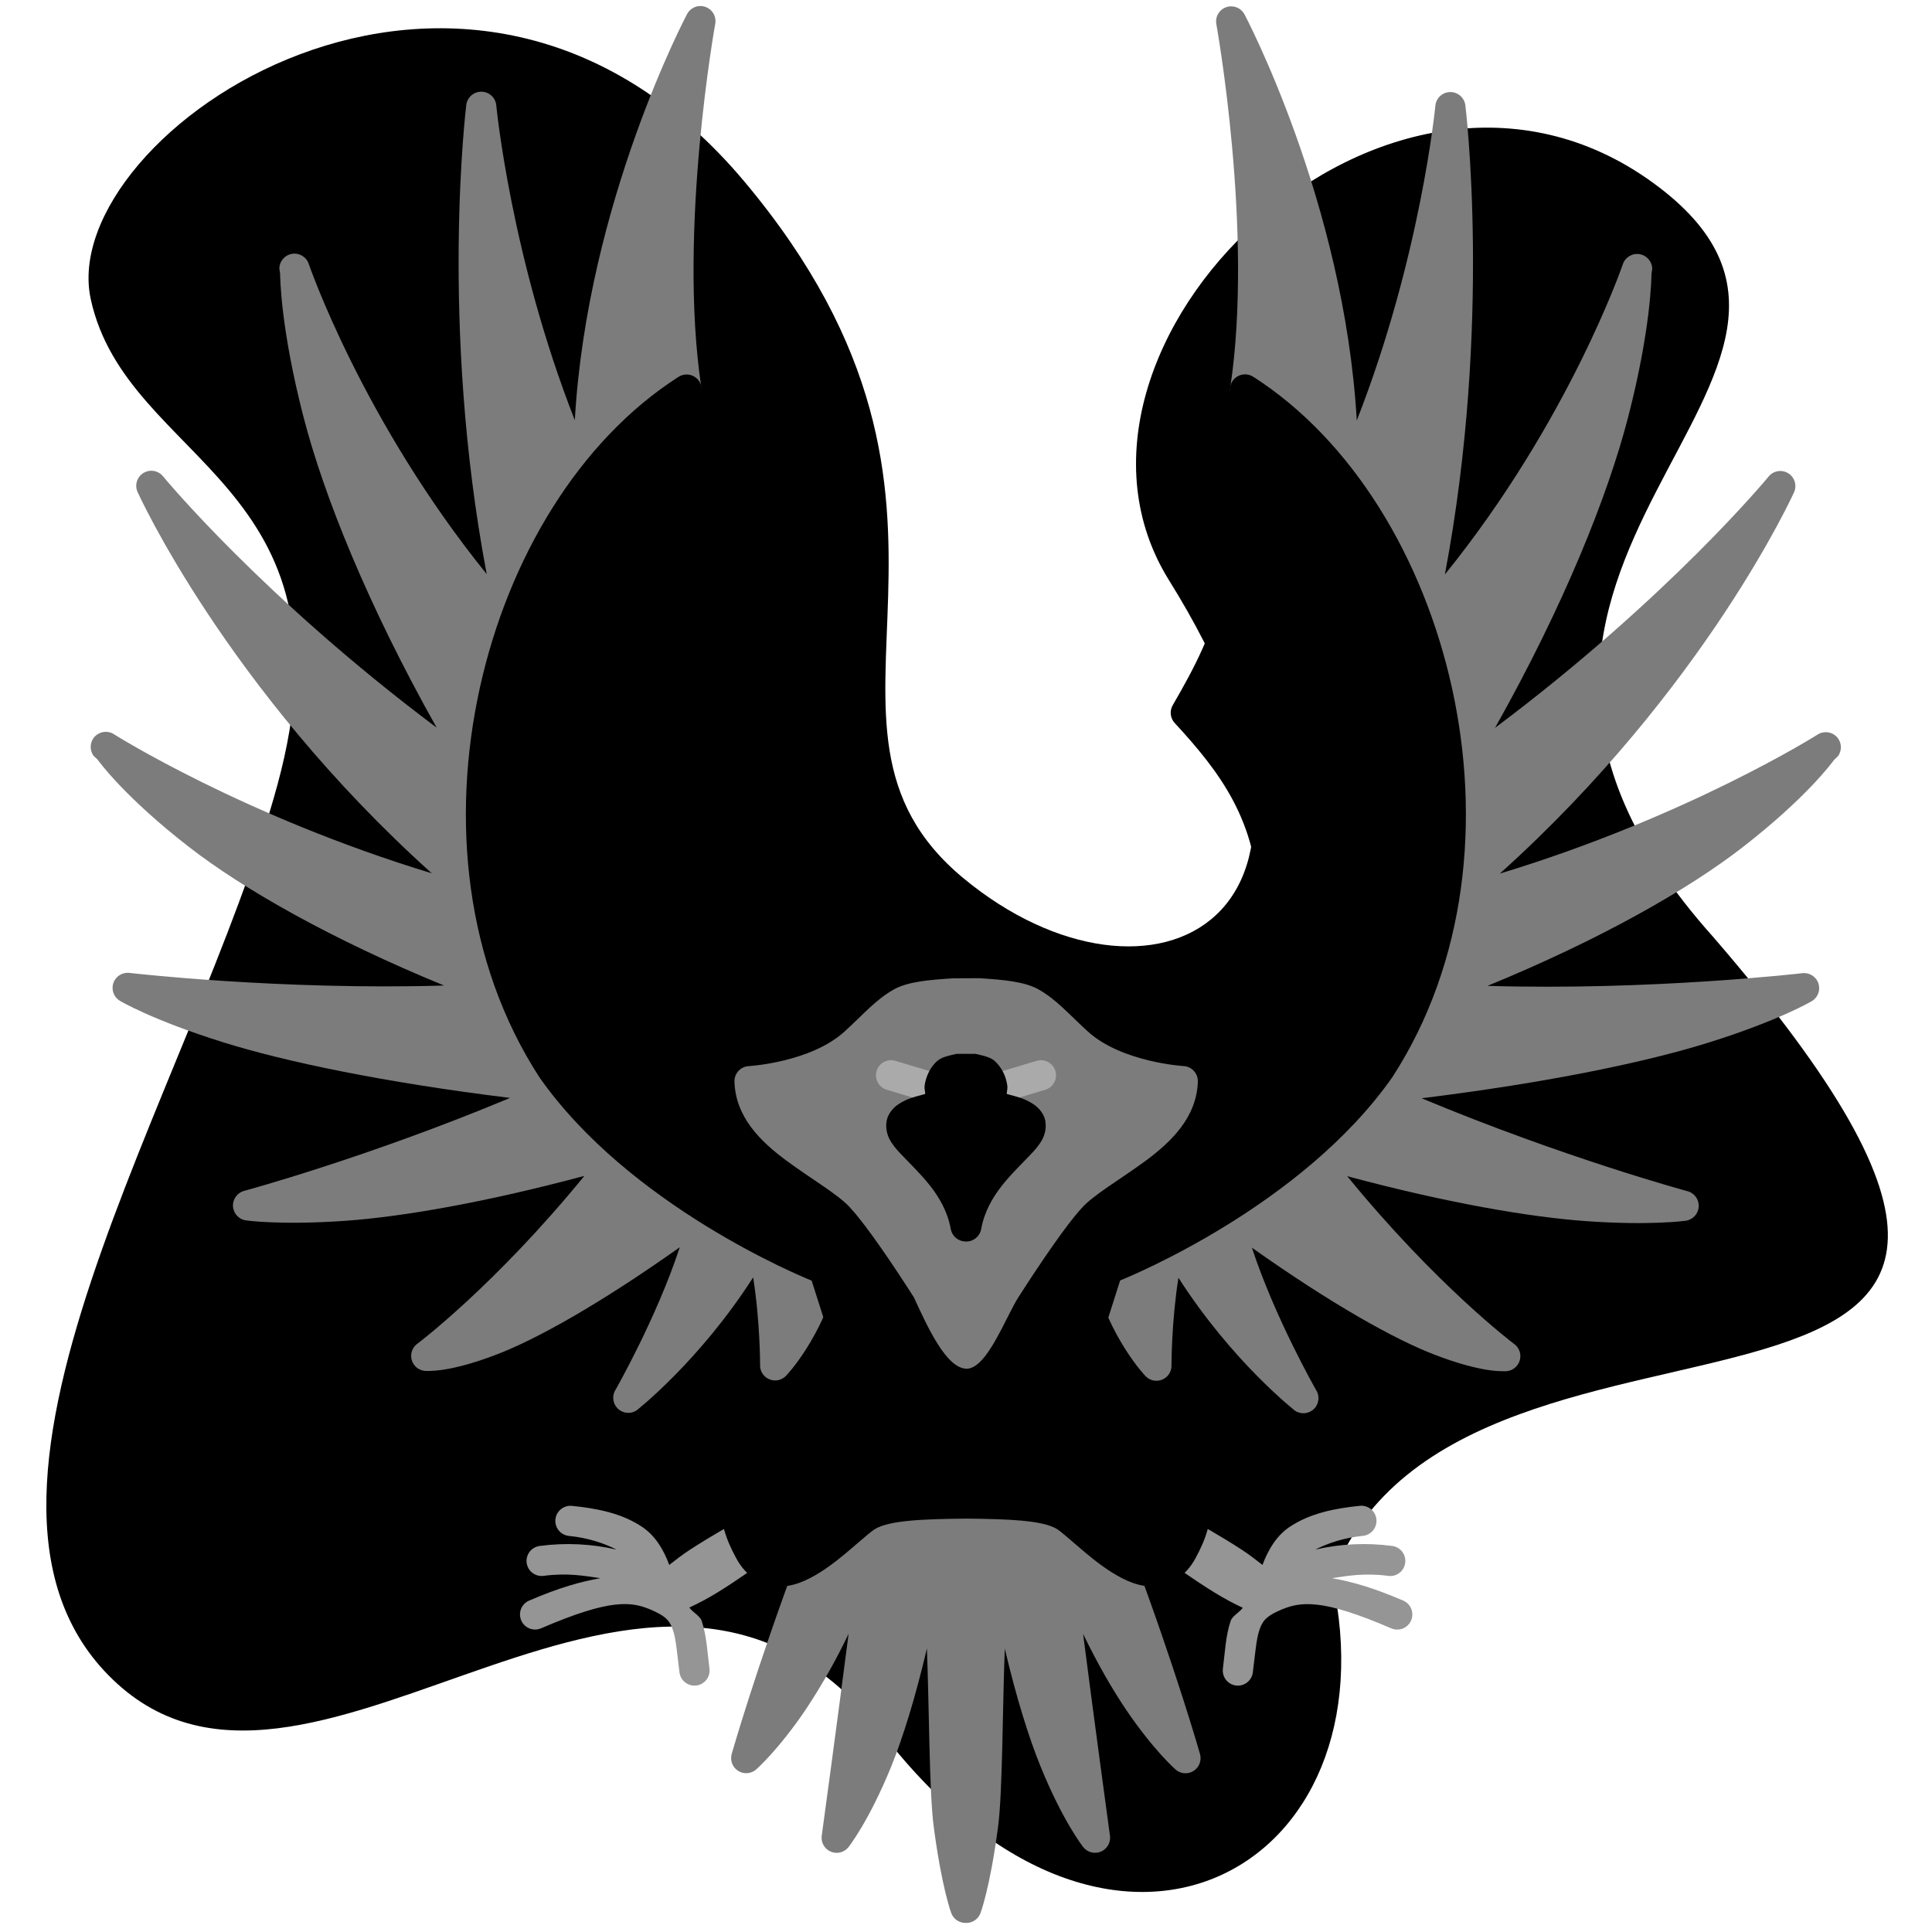
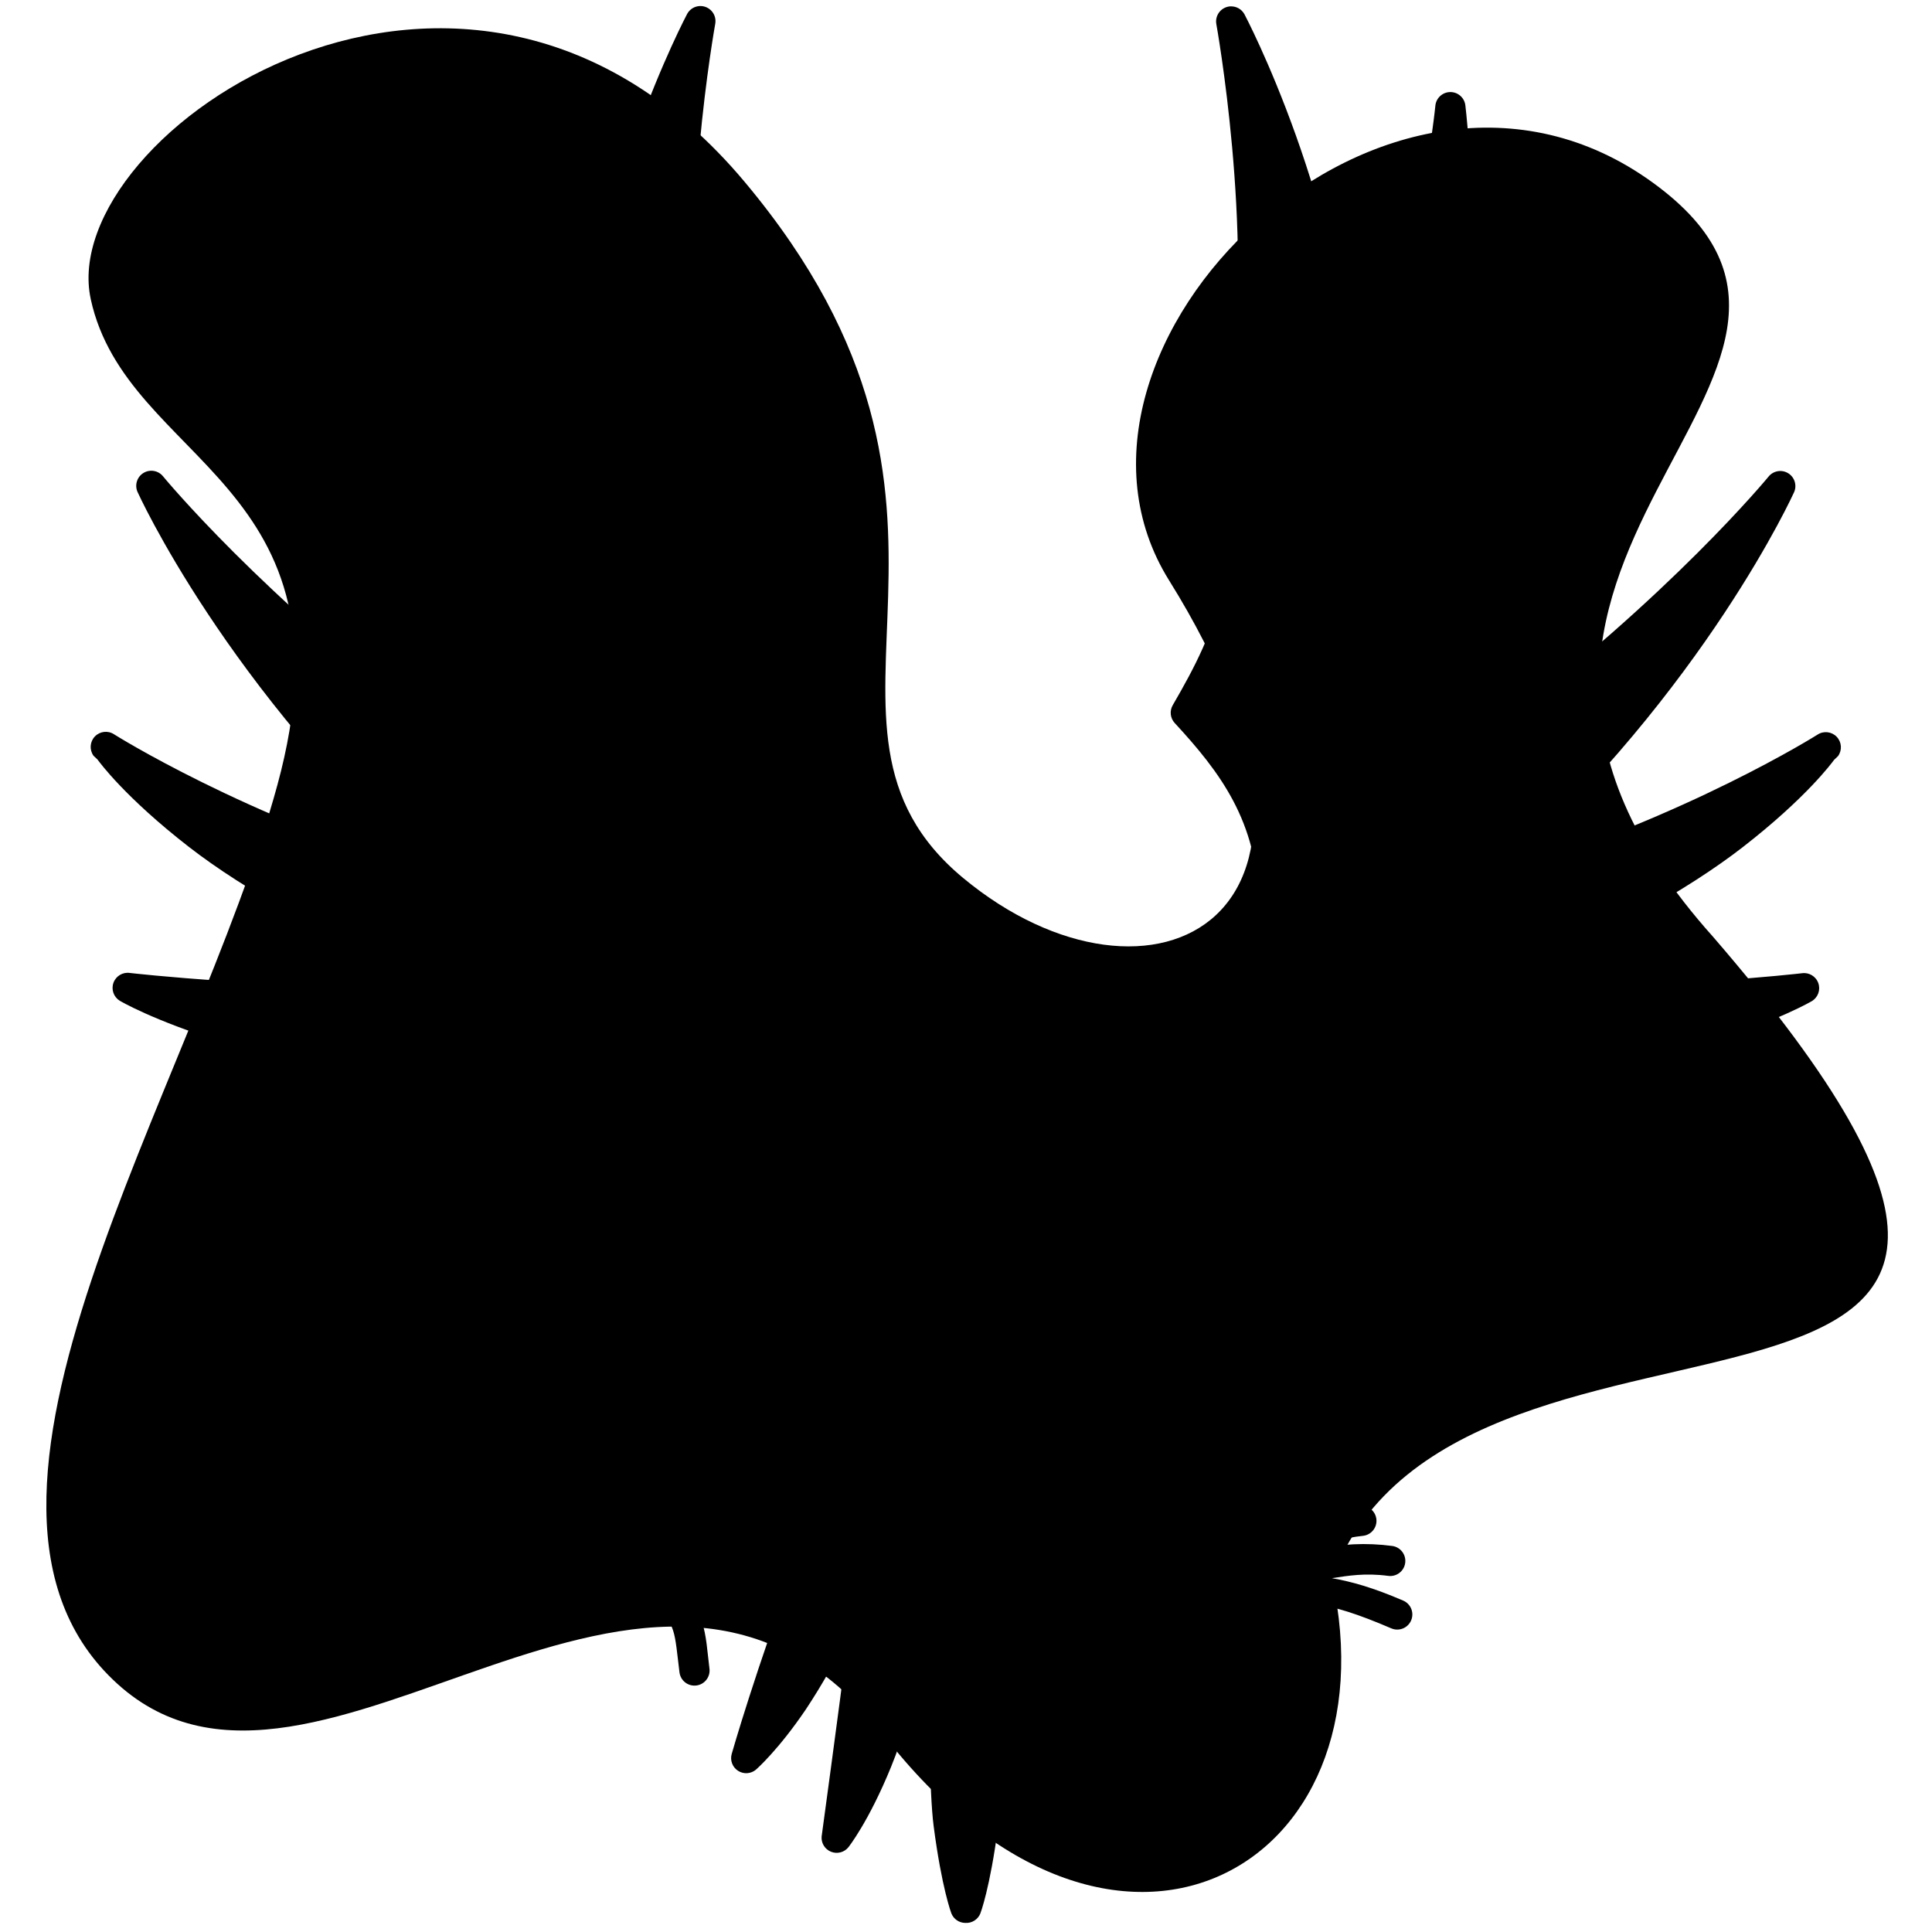
- <svg xmlns="http://www.w3.org/2000/svg" viewBox="0 0 64 64">
-   <path style="filter: saturate(.1);" d="M3.005 9.906c1.193 5.48 8.927 6.01 6.187 16.087C6.452 36.069-2.74 49.769 3.89 55.78c6.63 6.01 17.766-8.132 25.368 1.68 7.6 9.81 17.004 4.46 14.863-5.181 4.34-11.522 29.581-1.62 12.625-21.248-11.152-12.452 6.807-18.586-1.99-24.978-8.795-6.393-20.83 5.47-16.03 13.17 7.057 11.322-.653 14.975-6.817 9.864-6.164-5.112 1.945-12.11-7.248-23.07-9.192-10.96-22.848-1.59-21.655 3.89z" />
-   <path style="filter: invert(.3);" d="M18.769 49.898a.5.5 0 00-.37.433.5.5 0 00.447.548c.63.064 1.148.236 1.581.454a7.117 7.117 0 00-2.55-.121.5.5 0 00-.431.56.5.5 0 00.562.43c.778-.102 1.33-.005 1.877.078-.653.116-1.346.307-2.356.741a.5.5 0 00-.263.657.5.5 0 00.657.262c1.128-.485 1.892-.72 2.444-.783.548-.062.89.022 1.32.223a.5.5 0 00.019.01c.388.185.495.333.592.626.098.296.133.766.211 1.385a.5.5 0 00.56.433.5.5 0 00.433-.557c-.074-.582-.093-1.083-.255-1.575-.06-.18-.296-.286-.412-.45.302-.139.62-.308.934-.501.712-.439 1.367-.92 1.367-.92a.5.5 0 00.109-.7.5.5 0 00-.172-.147.5.5 0 00-.052-.34.5.5 0 00-.68-.197s-.768.422-1.503.901c-.246.16-.453.327-.668.492-.192-.523-.473-.971-.887-1.252-.68-.462-1.516-.622-2.336-.704a.5.5 0 00-.178.014zm20.538.498a.5.5 0 00-.334.249.5.5 0 00-.051.342.5.5 0 00-.173.146.5.5 0 00.11.699s.655.48 1.367.919c.317.194.638.369.943.508-.114.161-.345.265-.404.442-.163.491-.182.994-.255 1.576a.5.5 0 00.433.558.5.5 0 00.558-.434c.079-.62.114-1.09.212-1.385.098-.296.199-.445.597-.633.437-.205.783-.286 1.335-.224.553.063 1.315.297 2.442.782a.5.5 0 00.658-.262.5.5 0 00-.262-.657c-1.013-.436-1.708-.628-2.363-.743.547-.082 1.094-.178 1.868-.076a.5.5 0 00.561-.43.5.5 0 00-.43-.561 7.13 7.13 0 00-2.55.12c.433-.217.949-.391 1.578-.455a.5.5 0 00.448-.547.5.5 0 00-.547-.448c-.82.083-1.658.245-2.338.706-.414.281-.695.73-.888 1.252-.214-.164-.42-.33-.666-.49-.734-.48-1.504-.902-1.504-.902a.5.5 0 00-.345-.052z" />
-   <path style="filter: invert(.2);" d="M23.186.2a.5.5 0 00-.42.255s-3.308 6.22-3.725 13.465c-2.12-5.406-2.6-10.418-2.6-10.418a.5.5 0 00-.994-.033s-.898 7.242.676 15.55C11.999 13.917 10.23 8.749 10.23 8.749a.5.5 0 00-.976.152l.023.15.002.005c.002.112.01 1.799.776 4.76.673 2.605 2.13 6.233 4.41 10.289-5.777-4.33-9.059-8.32-9.059-8.32a.5.5 0 00-.853.505s2.932 6.51 9.75 12.639c-6.235-1.892-10.524-4.604-10.524-4.604a.5.5 0 00-.68.711l.13.123c.075.102.921 1.258 3.025 2.893 1.812 1.408 4.74 3.07 8.457 4.595-5.433.161-10.412-.417-10.412-.417a.5.5 0 00-.332.921s1.065.639 3.428 1.377c2.03.635 5.287 1.324 9.501 1.842-4.718 1.972-8.796 3.076-8.796 3.076a.5.5 0 00.04.98s1.157.168 3.311.014c1.843-.131 4.593-.598 7.908-1.488-2.952 3.617-5.513 5.545-5.513 5.545a.5.5 0 00.226.916s.254.018.645-.045c.39-.062.964-.202 1.744-.502 1.33-.51 3.409-1.673 6.057-3.549-.766 2.338-2.123 4.713-2.123 4.713a.5.5 0 00.689.694s2.08-1.623 3.865-4.409c.231 1.454.23 2.877.23 2.877a.5.5 0 00.858.385s1.208-1.247 1.748-3.408a.5.5 0 00-.092-.428l-8.636-11.076 4.166-17.66a.5.5 0 00.007-.19C22.454 7.646 23.693.79 23.693.79a.5.5 0 00-.507-.59zm17.593.01a.5.5 0 00-.486.59s1.24 6.858.463 12.026a.5.5 0 00.006.184l3.984 17.758-8.455 10.986a.5.5 0 00-.09.426c.54 2.161 1.748 3.408 1.748 3.408a.5.5 0 00.858-.385s0-1.424.23-2.877c1.784 2.785 3.865 4.408 3.865 4.408a.5.5 0 00.692-.693s-1.357-2.374-2.123-4.71c2.646 1.873 4.726 3.036 6.054 3.546.78.3 1.354.44 1.745.502.39.062.644.043.644.043a.5.5 0 00.227-.914s-2.56-1.928-5.512-5.545c3.315.89 6.064 1.357 7.906 1.488 2.154.154 3.31-.013 3.31-.013a.5.5 0 00.044-.981s-4.08-1.105-8.797-3.076c4.213-.519 7.47-1.207 9.5-1.842 2.362-.739 3.43-1.377 3.43-1.377a.5.5 0 00-.334-.922s-4.98.58-10.413.418c3.717-1.525 6.645-3.188 8.457-4.596 2.104-1.634 2.95-2.79 3.026-2.892l.129-.123a.5.5 0 00-.68-.711s-4.288 2.712-10.523 4.603c6.817-6.128 9.75-12.64 9.75-12.64a.5.5 0 00-.854-.504s-3.28 3.988-9.055 8.316c2.28-4.054 3.733-7.68 4.407-10.285.766-2.963.774-4.654.775-4.764l.002-.001.023-.149a.5.5 0 00-.976-.152s-1.768 5.168-5.893 10.271c1.575-8.308.678-15.55.678-15.55a.5.5 0 00-.994.033s-.483 5.008-2.602 10.414C44.527 6.684 41.221.467 41.221.467a.5.5 0 00-.442-.256zm-8.746 47.22c-2.401.043-3.851 1.051-4.635 2.062-.722.933-.888 1.8-.914 1.942-1.461 3.902-2.246 6.67-2.246 6.67a.5.5 0 00.807.515s.732-.636 1.65-1.994a20.43 20.43 0 001.416-2.504c-.359 2.806-.894 6.72-.894 6.72a.5.5 0 00.887.352s.67-.841 1.41-2.654c.4-.981.813-2.323 1.191-3.932.078 2.022.075 4.745.223 5.883.27 2.073.588 2.895.588 2.895a.5.5 0 00.459.314.5.5 0 00.006 0 .5.5 0 00.494-.312s.32-.822.59-2.895c.148-1.138.142-3.86.22-5.879.378 1.606.794 2.946 1.194 3.926.739 1.813 1.408 2.654 1.408 2.654a.5.5 0 00.886-.351s-.535-3.914-.894-6.717c.488 1.008.98 1.853 1.418 2.502.918 1.358 1.648 1.994 1.648 1.994a.5.5 0 00.807-.516s-.783-2.762-2.24-6.656c-.02-.142-.162-1.045-.865-2.006-.761-1.038-2.205-2.057-4.614-2.013z" />
-   <path style="filter: grayscale(0);" d="M25.025 35.345c-1.797-.799-2.765-2.606-2.73-5.384.035-2.75 1.283-4.382 2.783-6.008a.5.5 0 00.065-.59c-1.483-2.555-2.388-4.563-1.899-10.416a.5.5 0 00-.767-.463c-3.29 2.105-5.639 6.008-6.586 10.322-.948 4.315-.489 9.07 1.972 12.871l.01.016c2.979 4.243 8.637 6.577 9.014 6.73l.834 2.618c-.102.186-.818 1.495-1.5 2.681-.233.405-.906.606-1.565 1.065-.329.23-.66.597-.728 1.101-.069.505.092 1.058.472 1.752.311.567.831.898 1.348.916.517.018.976-.197 1.393-.455.417-.258.798-.577 1.12-.855.324-.279.611-.525.706-.584.49-.308 1.681-.342 3.047-.356 1.345.014 2.527.048 3.011.352.095.06.383.307.706.586.322.278.704.597 1.12.855.418.258.876.473 1.393.455.517-.017 1.037-.349 1.348-.916.38-.694.541-1.247.472-1.752-.068-.504-.399-.872-.728-1.101-.658-.459-1.332-.662-1.564-1.067-.683-1.186-1.4-2.497-1.5-2.681l.834-2.62c.38-.155 6.035-2.487 9.013-6.728l.01-.015c2.461-3.802 2.92-8.555 1.973-12.87-.948-4.314-3.3-8.22-6.588-10.324a.5.5 0 00-.768.463c.489 5.853-.416 7.863-1.898 10.418a.5.5 0 00.066.59c1.5 1.626 2.746 3.256 2.781 6.006.036 2.777-.93 4.587-2.728 5.386z" />
-   <path style="filter: invert(.2);" d="M31.572 32.408c-.786.05-1.506.109-1.97.373-.597.339-.982.802-1.622 1.387-1.122 1.025-3.168 1.148-3.168 1.148a.5.5 0 00-.482.516c.035 1.182.88 1.994 1.723 2.617.842.622 1.75 1.14 2.129 1.578l.01.014c.492.531 1.368 1.816 2.083 2.937.443.964 1.07 2.355 1.743 2.362.673.007 1.29-1.695 1.716-2.364.716-1.12 1.592-2.408 2.084-2.94a.67.67 0 01.01-.011c.38-.438 1.287-.956 2.13-1.578.841-.623 1.687-1.437 1.722-2.62a.5.5 0 00-.483-.513s-2.045-.125-3.168-1.15c-.64-.585-1.025-1.046-1.62-1.385-.467-.265-1.187-.326-1.977-.375z" />
-   <path style="filter: invert(.4);" d="M29.523 35.12a.5.5 0 00-.142.981l1.588.479a.5.5 0 10.289-.96l-1.588-.476a.5.5 0 00-.147-.023zm4.942 0a.5.5 0 00-.133.024l-1.586.477a.5.5 0 10.29.959l1.585-.479a.5.5 0 00-.156-.98z" />
-   <path style="filter: grayscale(.25);" d="M31.688 34.91c-.24.057-.494.1-.653.246-.229.212-.34.48-.389.71-.042.2-.005.223.004.372-.207.059-.442.114-.597.184-.255.114-.477.25-.614.511-.136.261-.084.584.018.785.102.202.237.353.385.51.59.63 1.449 1.352 1.654 2.488a.5.5 0 00.473.409.498.498 0 00.037.002.5.5 0 00.496-.41c.205-1.137 1.064-1.859 1.654-2.489.148-.157.283-.308.385-.51.102-.2.154-.524.018-.785-.137-.26-.36-.397-.614-.511-.155-.07-.39-.125-.597-.184.01-.149.046-.172.004-.371a1.34 1.34 0 00-.39-.711c-.158-.147-.413-.19-.653-.246z" />
+ <svg xmlns="http://www.w3.org/2000/svg" viewBox="0 0 64 64" class="fill-current">
+   <path class="text-primary-content" d="M3.005 9.906c1.193 5.48 8.927 6.01 6.187 16.087C6.452 36.069-2.74 49.769 3.89 55.78c6.63 6.01 17.766-8.132 25.368 1.68 7.6 9.81 17.004 4.46 14.863-5.181 4.34-11.522 29.581-1.62 12.625-21.248-11.152-12.452 6.807-18.586-1.99-24.978-8.795-6.393-20.83 5.47-16.03 13.17 7.057 11.322-.653 14.975-6.817 9.864-6.164-5.112 1.945-12.11-7.248-23.07-9.192-10.96-22.848-1.59-21.655 3.89z" />
+   <path class="text-primary filter saturate-50" d="M18.769 49.898a.5.5 0 00-.37.433.5.5 0 00.447.548c.63.064 1.148.236 1.581.454a7.117 7.117 0 00-2.55-.121.5.5 0 00-.431.56.5.5 0 00.562.43c.778-.102 1.33-.005 1.877.078-.653.116-1.346.307-2.356.741a.5.5 0 00-.263.657.5.5 0 00.657.262c1.128-.485 1.892-.72 2.444-.783.548-.062.89.022 1.32.223a.5.5 0 00.019.01c.388.185.495.333.592.626.098.296.133.766.211 1.385a.5.5 0 00.56.433.5.5 0 00.433-.557c-.074-.582-.093-1.083-.255-1.575-.06-.18-.296-.286-.412-.45.302-.139.62-.308.934-.501.712-.439 1.367-.92 1.367-.92a.5.5 0 00.109-.7.5.5 0 00-.172-.147.5.5 0 00-.052-.34.5.5 0 00-.68-.197s-.768.422-1.503.901c-.246.16-.453.327-.668.492-.192-.523-.473-.971-.887-1.252-.68-.462-1.516-.622-2.336-.704a.5.5 0 00-.178.014zm20.538.498a.5.5 0 00-.334.249.5.5 0 00-.051.342.5.5 0 00-.173.146.5.5 0 00.11.699s.655.48 1.367.919c.317.194.638.369.943.508-.114.161-.345.265-.404.442-.163.491-.182.994-.255 1.576a.5.5 0 00.433.558.5.5 0 00.558-.434c.079-.62.114-1.09.212-1.385.098-.296.199-.445.597-.633.437-.205.783-.286 1.335-.224.553.063 1.315.297 2.442.782a.5.5 0 00.658-.262.5.5 0 00-.262-.657c-1.013-.436-1.708-.628-2.363-.743.547-.082 1.094-.178 1.868-.076a.5.5 0 00.561-.43.5.5 0 00-.43-.561 7.13 7.13 0 00-2.55.12c.433-.217.949-.391 1.578-.455a.5.5 0 00.448-.547.5.5 0 00-.547-.448c-.82.083-1.658.245-2.338.706-.414.281-.695.73-.888 1.252-.214-.164-.42-.33-.666-.49-.734-.48-1.504-.902-1.504-.902a.5.5 0 00-.345-.052z" />
+   <path class="text-primary" d="M23.186.2a.5.5 0 00-.42.255s-3.308 6.22-3.725 13.465c-2.12-5.406-2.6-10.418-2.6-10.418a.5.5 0 00-.994-.033s-.898 7.242.676 15.55C11.999 13.917 10.23 8.749 10.23 8.749a.5.5 0 00-.976.152l.023.15.002.005c.002.112.01 1.799.776 4.76.673 2.605 2.13 6.233 4.41 10.289-5.777-4.33-9.059-8.32-9.059-8.32a.5.5 0 00-.853.505s2.932 6.51 9.75 12.639c-6.235-1.892-10.524-4.604-10.524-4.604a.5.5 0 00-.68.711l.13.123c.075.102.921 1.258 3.025 2.893 1.812 1.408 4.74 3.07 8.457 4.595-5.433.161-10.412-.417-10.412-.417a.5.5 0 00-.332.921s1.065.639 3.428 1.377c2.03.635 5.287 1.324 9.501 1.842-4.718 1.972-8.796 3.076-8.796 3.076a.5.5 0 00.04.98s1.157.168 3.311.014c1.843-.131 4.593-.598 7.908-1.488-2.952 3.617-5.513 5.545-5.513 5.545a.5.5 0 00.226.916s.254.018.645-.045c.39-.062.964-.202 1.744-.502 1.33-.51 3.409-1.673 6.057-3.549-.766 2.338-2.123 4.713-2.123 4.713a.5.5 0 00.689.694s2.08-1.623 3.865-4.409c.231 1.454.23 2.877.23 2.877a.5.5 0 00.858.385s1.208-1.247 1.748-3.408a.5.5 0 00-.092-.428l-8.636-11.076 4.166-17.66a.5.5 0 00.007-.19C22.454 7.646 23.693.79 23.693.79a.5.5 0 00-.507-.59zm17.593.01a.5.5 0 00-.486.59s1.24 6.858.463 12.026a.5.5 0 00.006.184l3.984 17.758-8.455 10.986a.5.5 0 00-.09.426c.54 2.161 1.748 3.408 1.748 3.408a.5.5 0 00.858-.385s0-1.424.23-2.877c1.784 2.785 3.865 4.408 3.865 4.408a.5.5 0 00.692-.693s-1.357-2.374-2.123-4.71c2.646 1.873 4.726 3.036 6.054 3.546.78.3 1.354.44 1.745.502.39.062.644.043.644.043a.5.5 0 00.227-.914s-2.56-1.928-5.512-5.545c3.315.89 6.064 1.357 7.906 1.488 2.154.154 3.31-.013 3.31-.013a.5.5 0 00.044-.981s-4.08-1.105-8.797-3.076c4.213-.519 7.47-1.207 9.5-1.842 2.362-.739 3.43-1.377 3.43-1.377a.5.5 0 00-.334-.922s-4.98.58-10.413.418c3.717-1.525 6.645-3.188 8.457-4.596 2.104-1.634 2.95-2.79 3.026-2.892l.129-.123a.5.5 0 00-.68-.711s-4.288 2.712-10.523 4.603c6.817-6.128 9.75-12.64 9.75-12.64a.5.5 0 00-.854-.504s-3.28 3.988-9.055 8.316c2.28-4.054 3.733-7.68 4.407-10.285.766-2.963.774-4.654.775-4.764l.002-.001.023-.149a.5.5 0 00-.976-.152s-1.768 5.168-5.893 10.271c1.575-8.308.678-15.55.678-15.55a.5.5 0 00-.994.033s-.483 5.008-2.602 10.414C44.527 6.684 41.221.467 41.221.467a.5.5 0 00-.442-.256zm-8.746 47.22c-2.401.043-3.851 1.051-4.635 2.062-.722.933-.888 1.8-.914 1.942-1.461 3.902-2.246 6.67-2.246 6.67a.5.5 0 00.807.515s.732-.636 1.65-1.994a20.43 20.43 0 001.416-2.504c-.359 2.806-.894 6.72-.894 6.72a.5.5 0 00.887.352s.67-.841 1.41-2.654c.4-.981.813-2.323 1.191-3.932.078 2.022.075 4.745.223 5.883.27 2.073.588 2.895.588 2.895a.5.5 0 00.459.314.5.5 0 00.006 0 .5.5 0 00.494-.312s.32-.822.59-2.895c.148-1.138.142-3.86.22-5.879.378 1.606.794 2.946 1.194 3.926.739 1.813 1.408 2.654 1.408 2.654a.5.5 0 00.886-.351s-.535-3.914-.894-6.717c.488 1.008.98 1.853 1.418 2.502.918 1.358 1.648 1.994 1.648 1.994a.5.5 0 00.807-.516s-.783-2.762-2.24-6.656c-.02-.142-.162-1.045-.865-2.006-.761-1.038-2.205-2.057-4.614-2.013z" />
+   <path class="text-primary-focus" d="M25.025 35.345c-1.797-.799-2.765-2.606-2.73-5.384.035-2.75 1.283-4.382 2.783-6.008a.5.5 0 00.065-.59c-1.483-2.555-2.388-4.563-1.899-10.416a.5.5 0 00-.767-.463c-3.29 2.105-5.639 6.008-6.586 10.322-.948 4.315-.489 9.07 1.972 12.871l.01.016c2.979 4.243 8.637 6.577 9.014 6.73l.834 2.618c-.102.186-.818 1.495-1.5 2.681-.233.405-.906.606-1.565 1.065-.329.23-.66.597-.728 1.101-.069.505.092 1.058.472 1.752.311.567.831.898 1.348.916.517.018.976-.197 1.393-.455.417-.258.798-.577 1.12-.855.324-.279.611-.525.706-.584.49-.308 1.681-.342 3.047-.356 1.345.014 2.527.048 3.011.352.095.06.383.307.706.586.322.278.704.597 1.12.855.418.258.876.473 1.393.455.517-.017 1.037-.349 1.348-.916.38-.694.541-1.247.472-1.752-.068-.504-.399-.872-.728-1.101-.658-.459-1.332-.662-1.564-1.067-.683-1.186-1.4-2.497-1.5-2.681l.834-2.62c.38-.155 6.035-2.487 9.013-6.728l.01-.015c2.461-3.802 2.92-8.555 1.973-12.87-.948-4.314-3.3-8.22-6.588-10.324a.5.5 0 00-.768.463c.489 5.853-.416 7.863-1.898 10.418a.5.5 0 00.066.59c1.5 1.626 2.746 3.256 2.781 6.006.036 2.777-.93 4.587-2.728 5.386z" />
+   <path class="text-primary" d="M31.572 32.408c-.786.05-1.506.109-1.97.373-.597.339-.982.802-1.622 1.387-1.122 1.025-3.168 1.148-3.168 1.148a.5.5 0 00-.482.516c.035 1.182.88 1.994 1.723 2.617.842.622 1.75 1.14 2.129 1.578l.01.014c.492.531 1.368 1.816 2.083 2.937.443.964 1.07 2.355 1.743 2.362.673.007 1.29-1.695 1.716-2.364.716-1.12 1.592-2.408 2.084-2.94a.67.67 0 01.01-.011c.38-.438 1.287-.956 2.13-1.578.841-.623 1.687-1.437 1.722-2.62a.5.5 0 00-.483-.513s-2.045-.125-3.168-1.15c-.64-.585-1.025-1.046-1.62-1.385-.467-.265-1.187-.326-1.977-.375z" />
+   <path class="text-primary-content" d="M29.523 35.12a.5.5 0 00-.142.981l1.588.479a.5.5 0 10.289-.96l-1.588-.476a.5.5 0 00-.147-.023zm4.942 0a.5.5 0 00-.133.024l-1.586.477a.5.5 0 10.29.959l1.585-.479a.5.5 0 00-.156-.98z" />
+   <path class="text-primary-focus" d="M31.688 34.91c-.24.057-.494.1-.653.246-.229.212-.34.48-.389.71-.042.2-.005.223.004.372-.207.059-.442.114-.597.184-.255.114-.477.25-.614.511-.136.261-.084.584.018.785.102.202.237.353.385.51.59.63 1.449 1.352 1.654 2.488a.5.5 0 00.473.409.498.498 0 00.037.002.5.5 0 00.496-.41c.205-1.137 1.064-1.859 1.654-2.489.148-.157.283-.308.385-.51.102-.2.154-.524.018-.785-.137-.26-.36-.397-.614-.511-.155-.07-.39-.125-.597-.184.01-.149.046-.172.004-.371a1.34 1.34 0 00-.39-.711c-.158-.147-.413-.19-.653-.246z" />
</svg>
